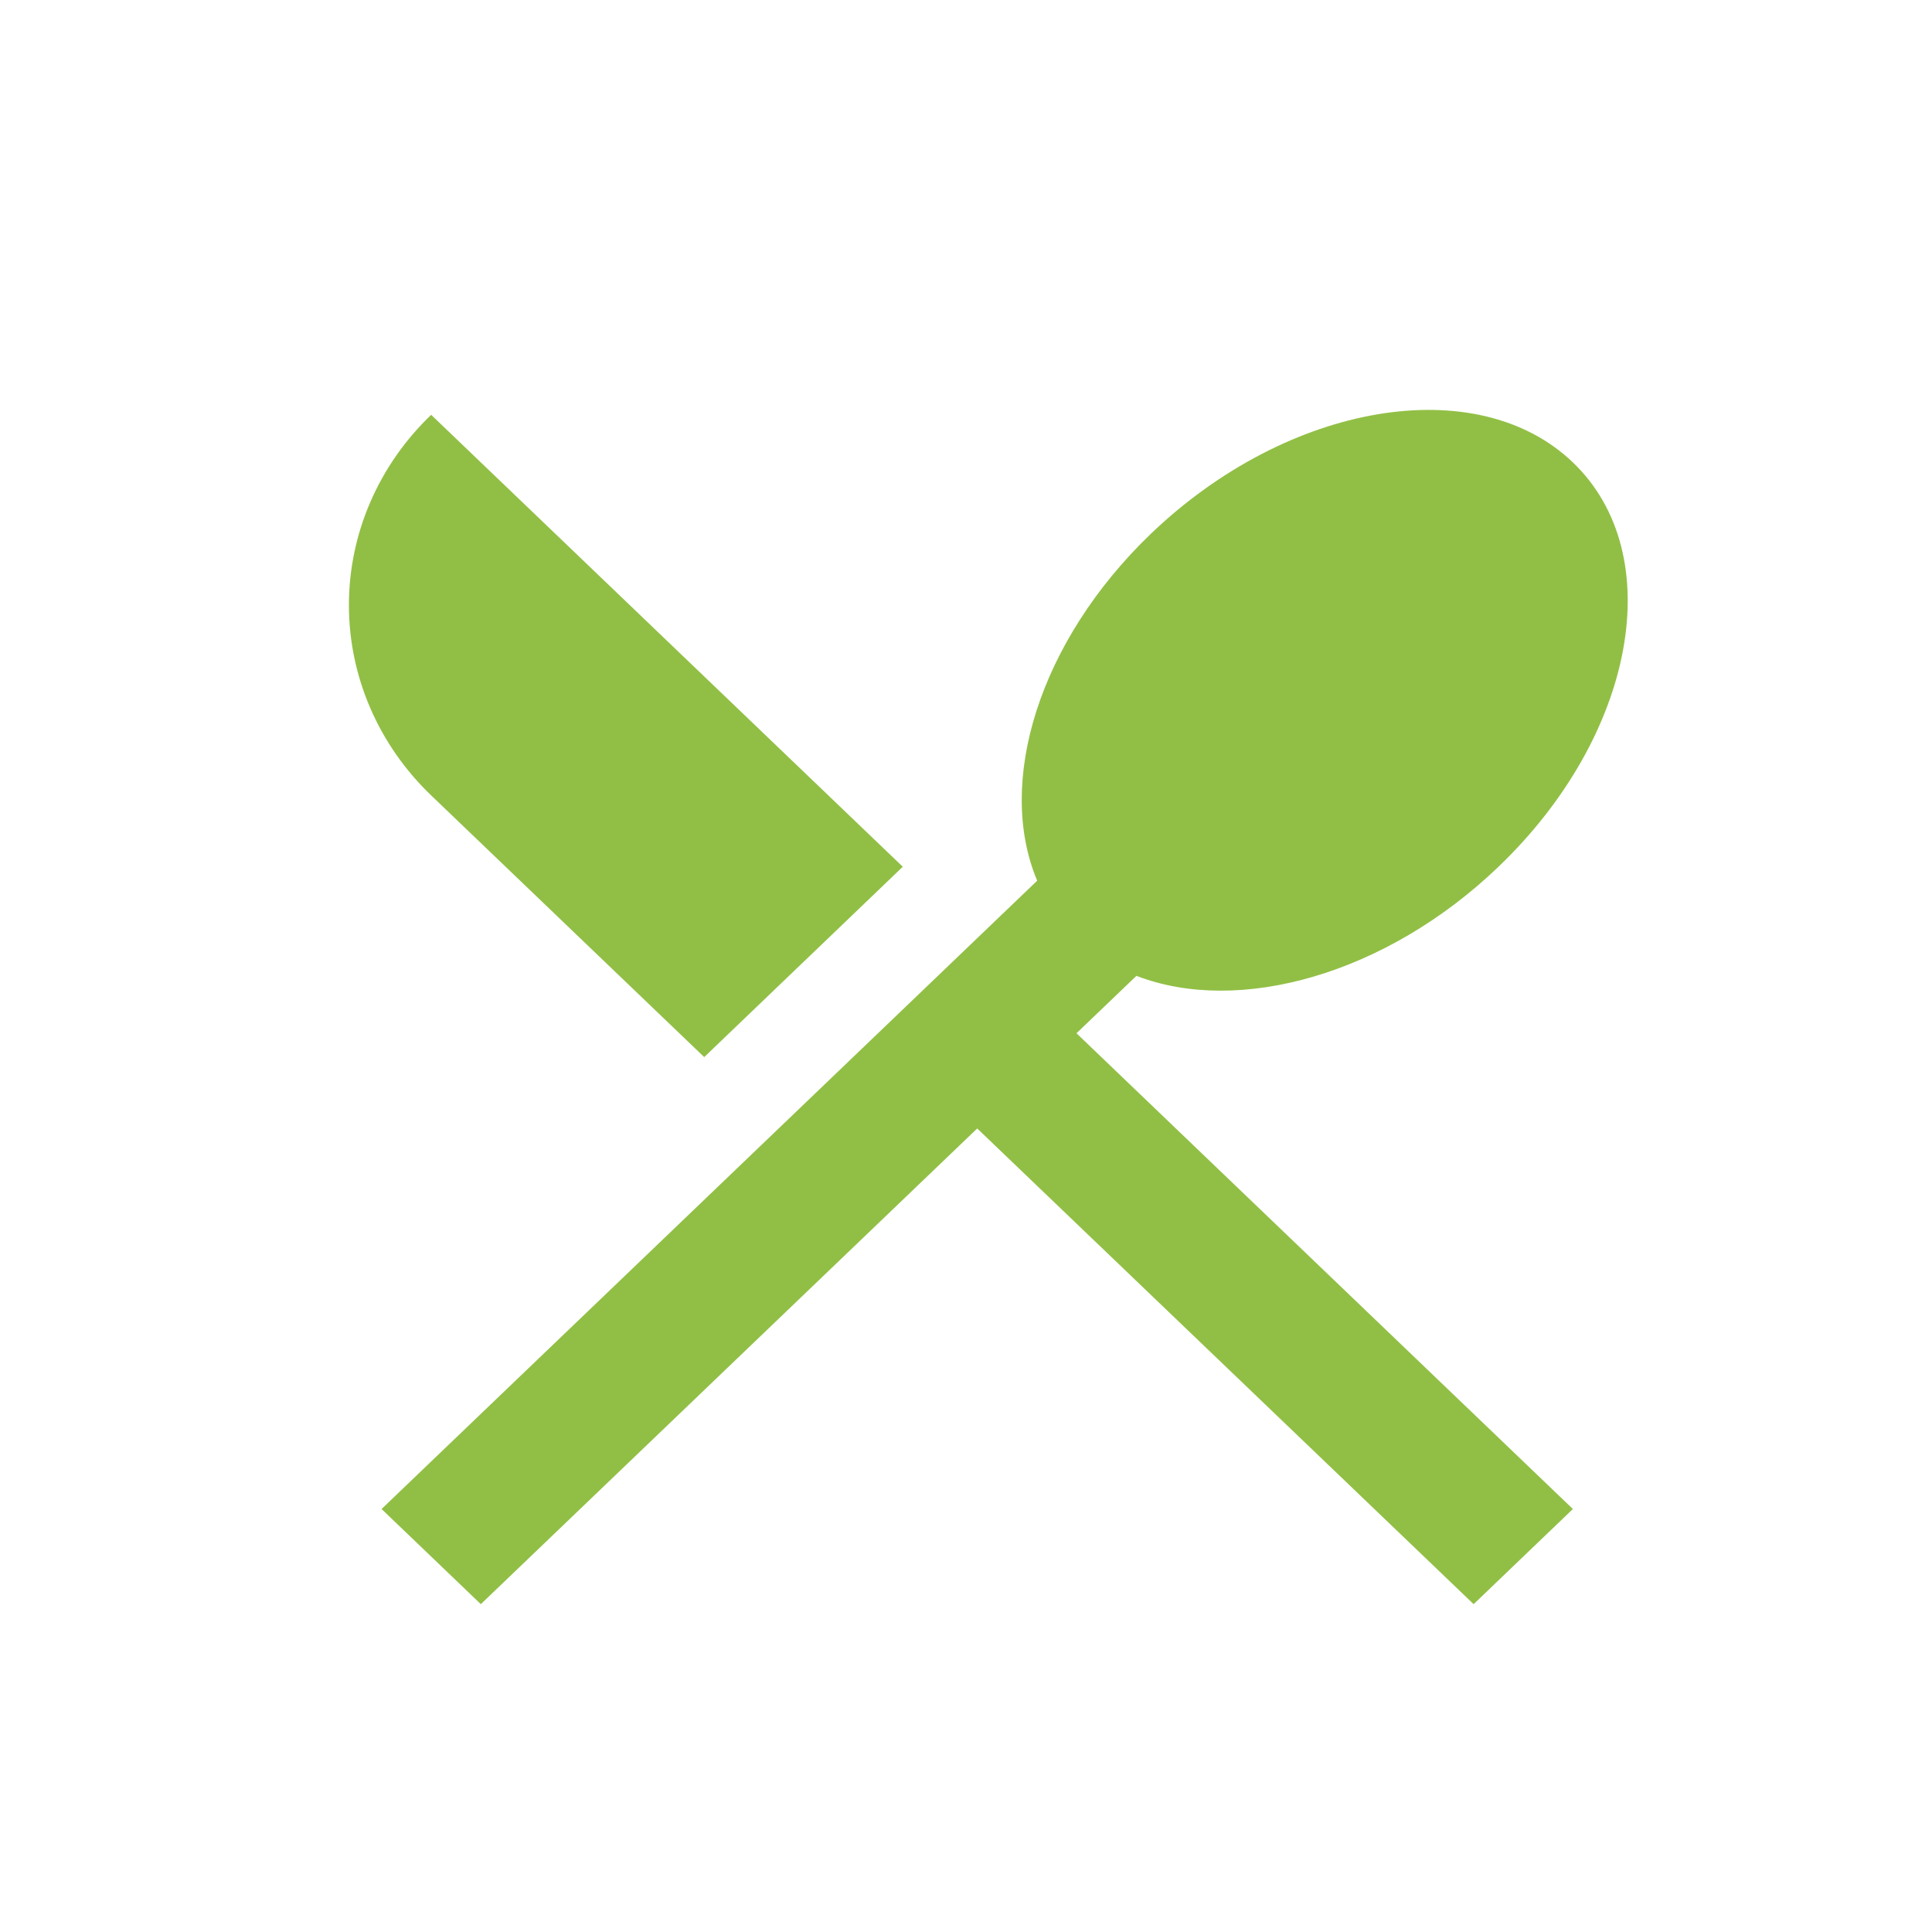
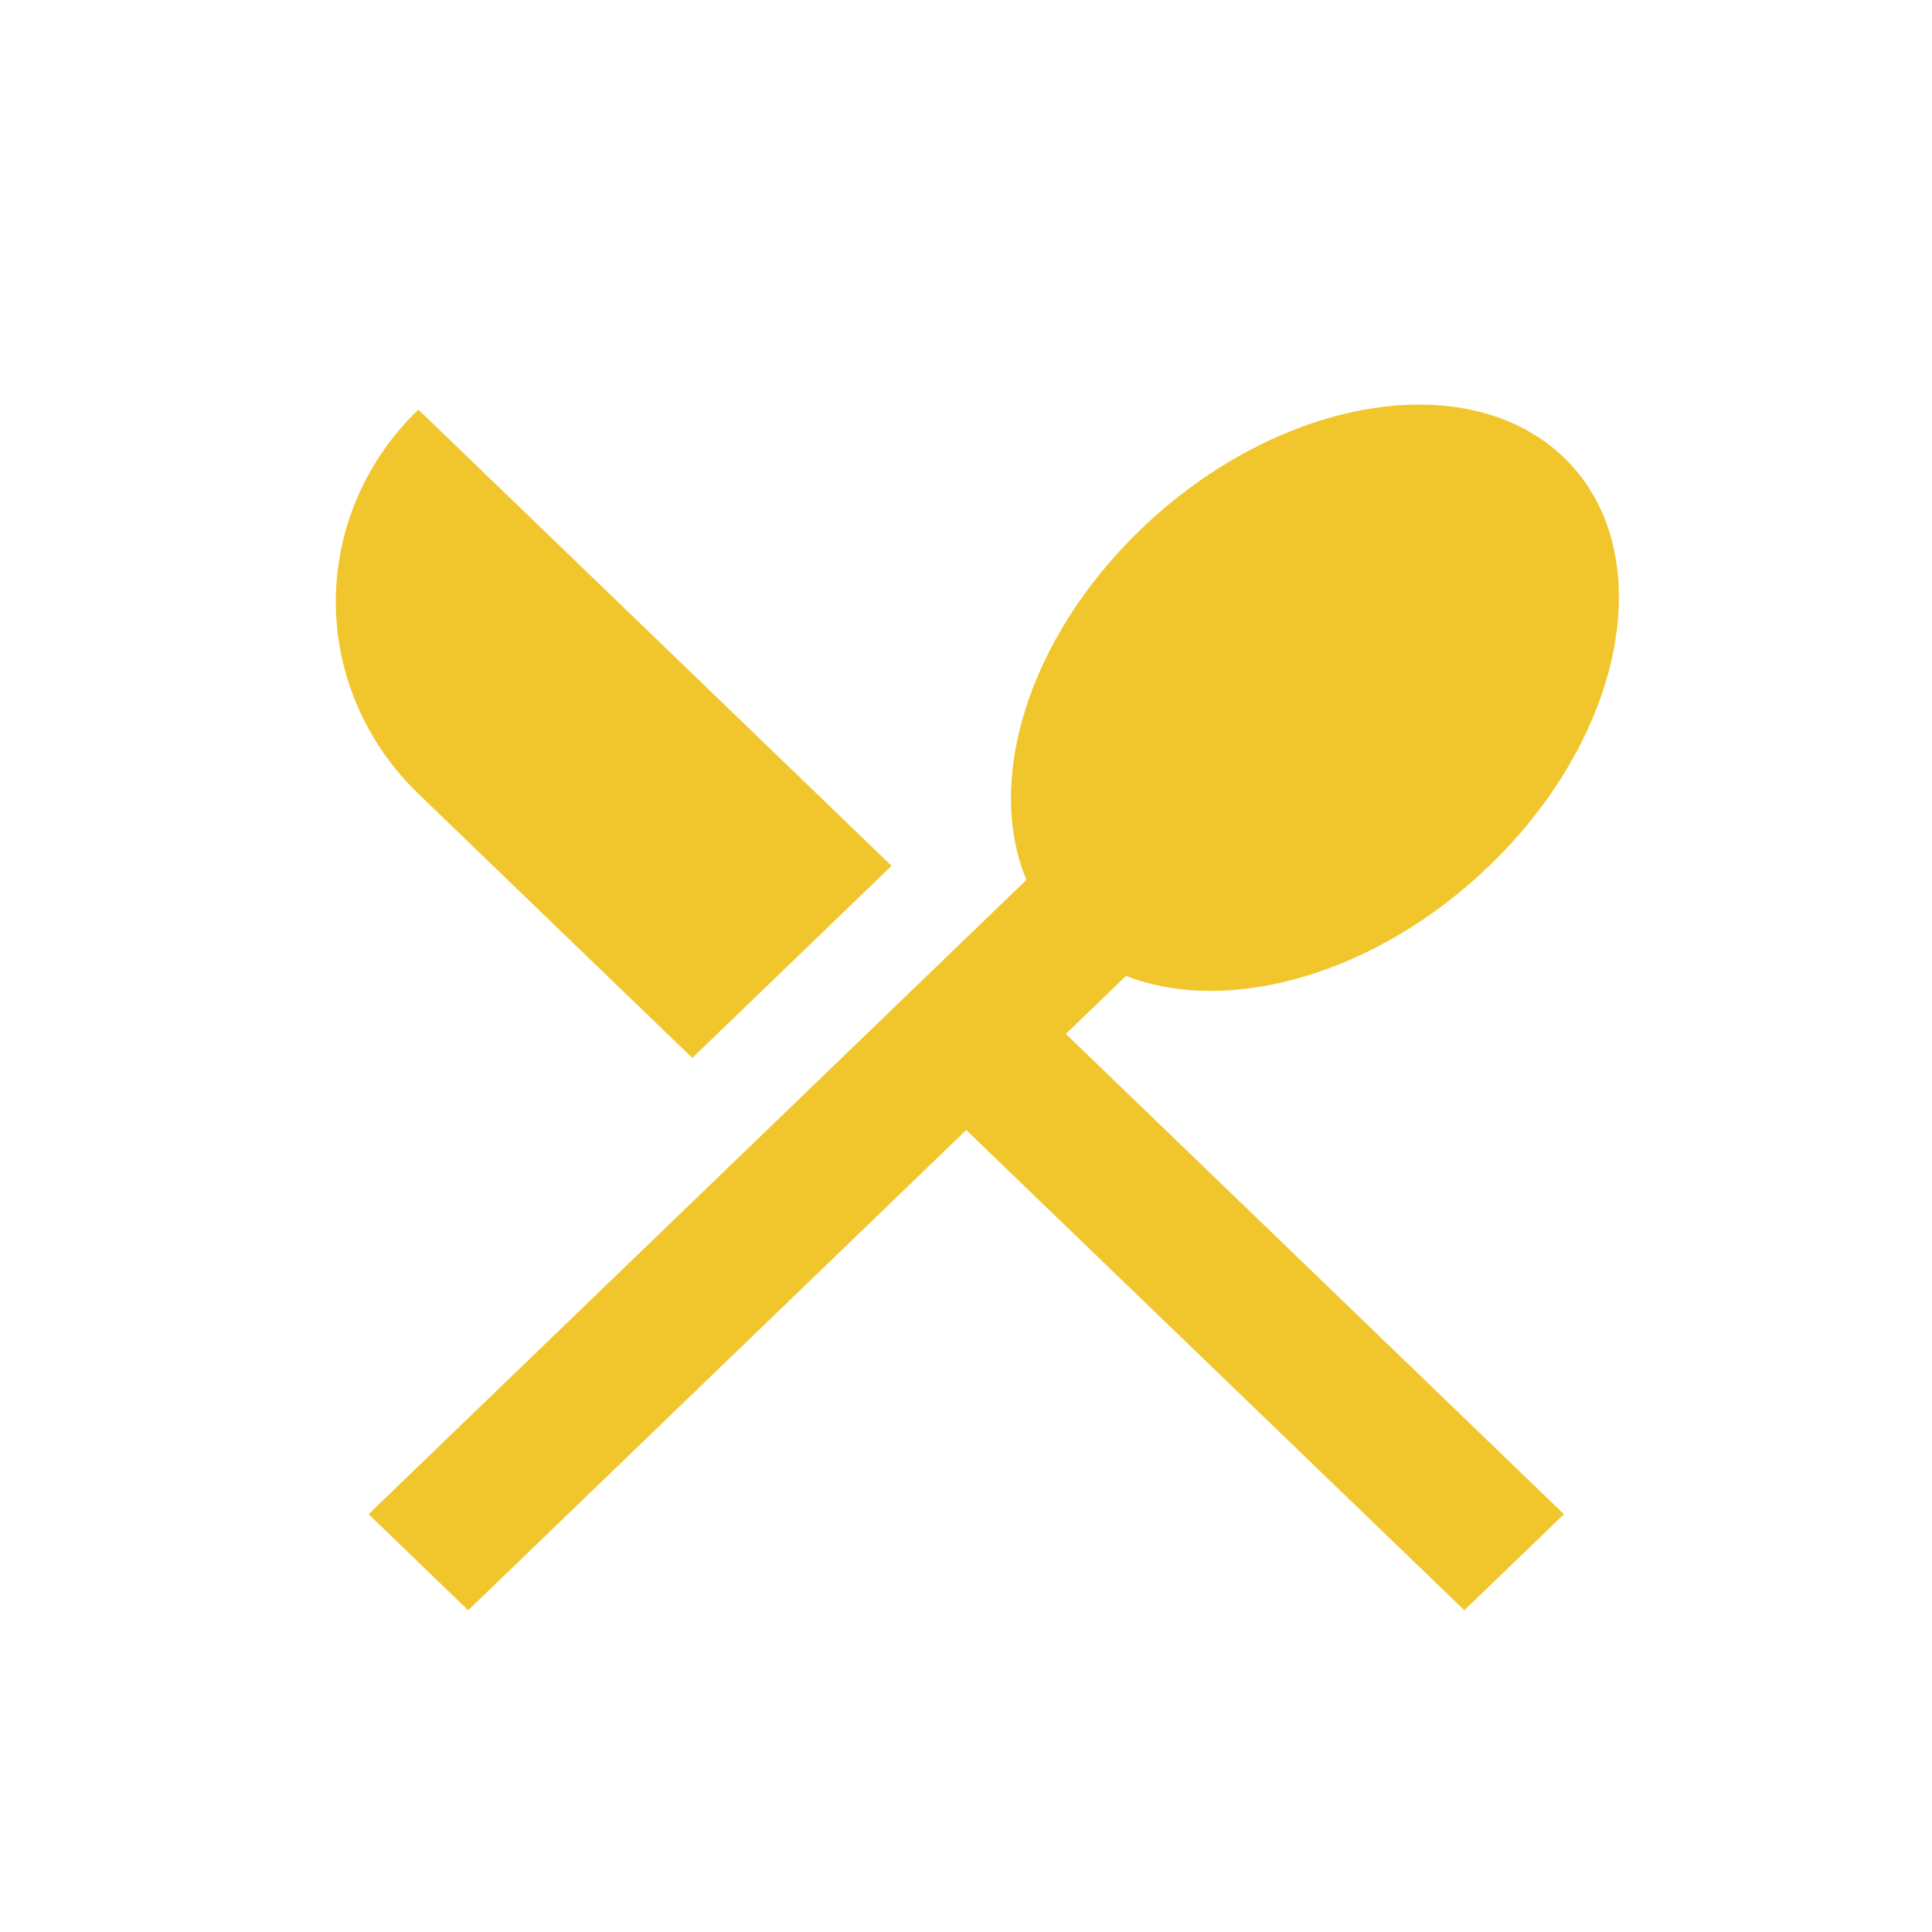
<svg xmlns="http://www.w3.org/2000/svg" width="32" height="32" viewBox="0 0 32 32" fill="none">
-   <path d="M7.142 6.871L14.953 14.356L11.664 17.509L7.141 13.174C6.269 12.338 5.779 11.205 5.779 10.023C5.779 8.841 6.269 7.707 7.141 6.871H7.142ZM18.823 16.163L17.83 17.114L26.052 24.994L24.408 26.57L16.186 18.691L7.964 26.57L6.32 24.994L17.179 14.587C16.495 12.963 17.203 10.626 19.063 8.84C21.334 6.665 24.463 6.136 26.052 7.659C27.642 9.182 27.09 12.181 24.82 14.356C22.957 16.142 20.518 16.819 18.823 16.163Z" fill="#91BF45" />
+   <path d="M6.93 6.784L14.767 14.341L11.467 17.523L6.929 13.147C6.054 12.303 5.562 11.159 5.562 9.966C5.562 8.772 6.054 7.628 6.929 6.784H6.93ZM18.65 16.164L17.654 17.125L25.904 25.08L24.254 26.671L16.004 18.717L7.755 26.671L6.105 25.08L17.001 14.573C16.315 12.934 17.024 10.574 18.891 8.772C21.169 6.576 24.309 6.042 25.904 7.579C27.498 9.117 26.944 12.145 24.667 14.341C22.798 16.143 20.35 16.827 18.65 16.164Z" fill="#F1C62C" />
</svg>
